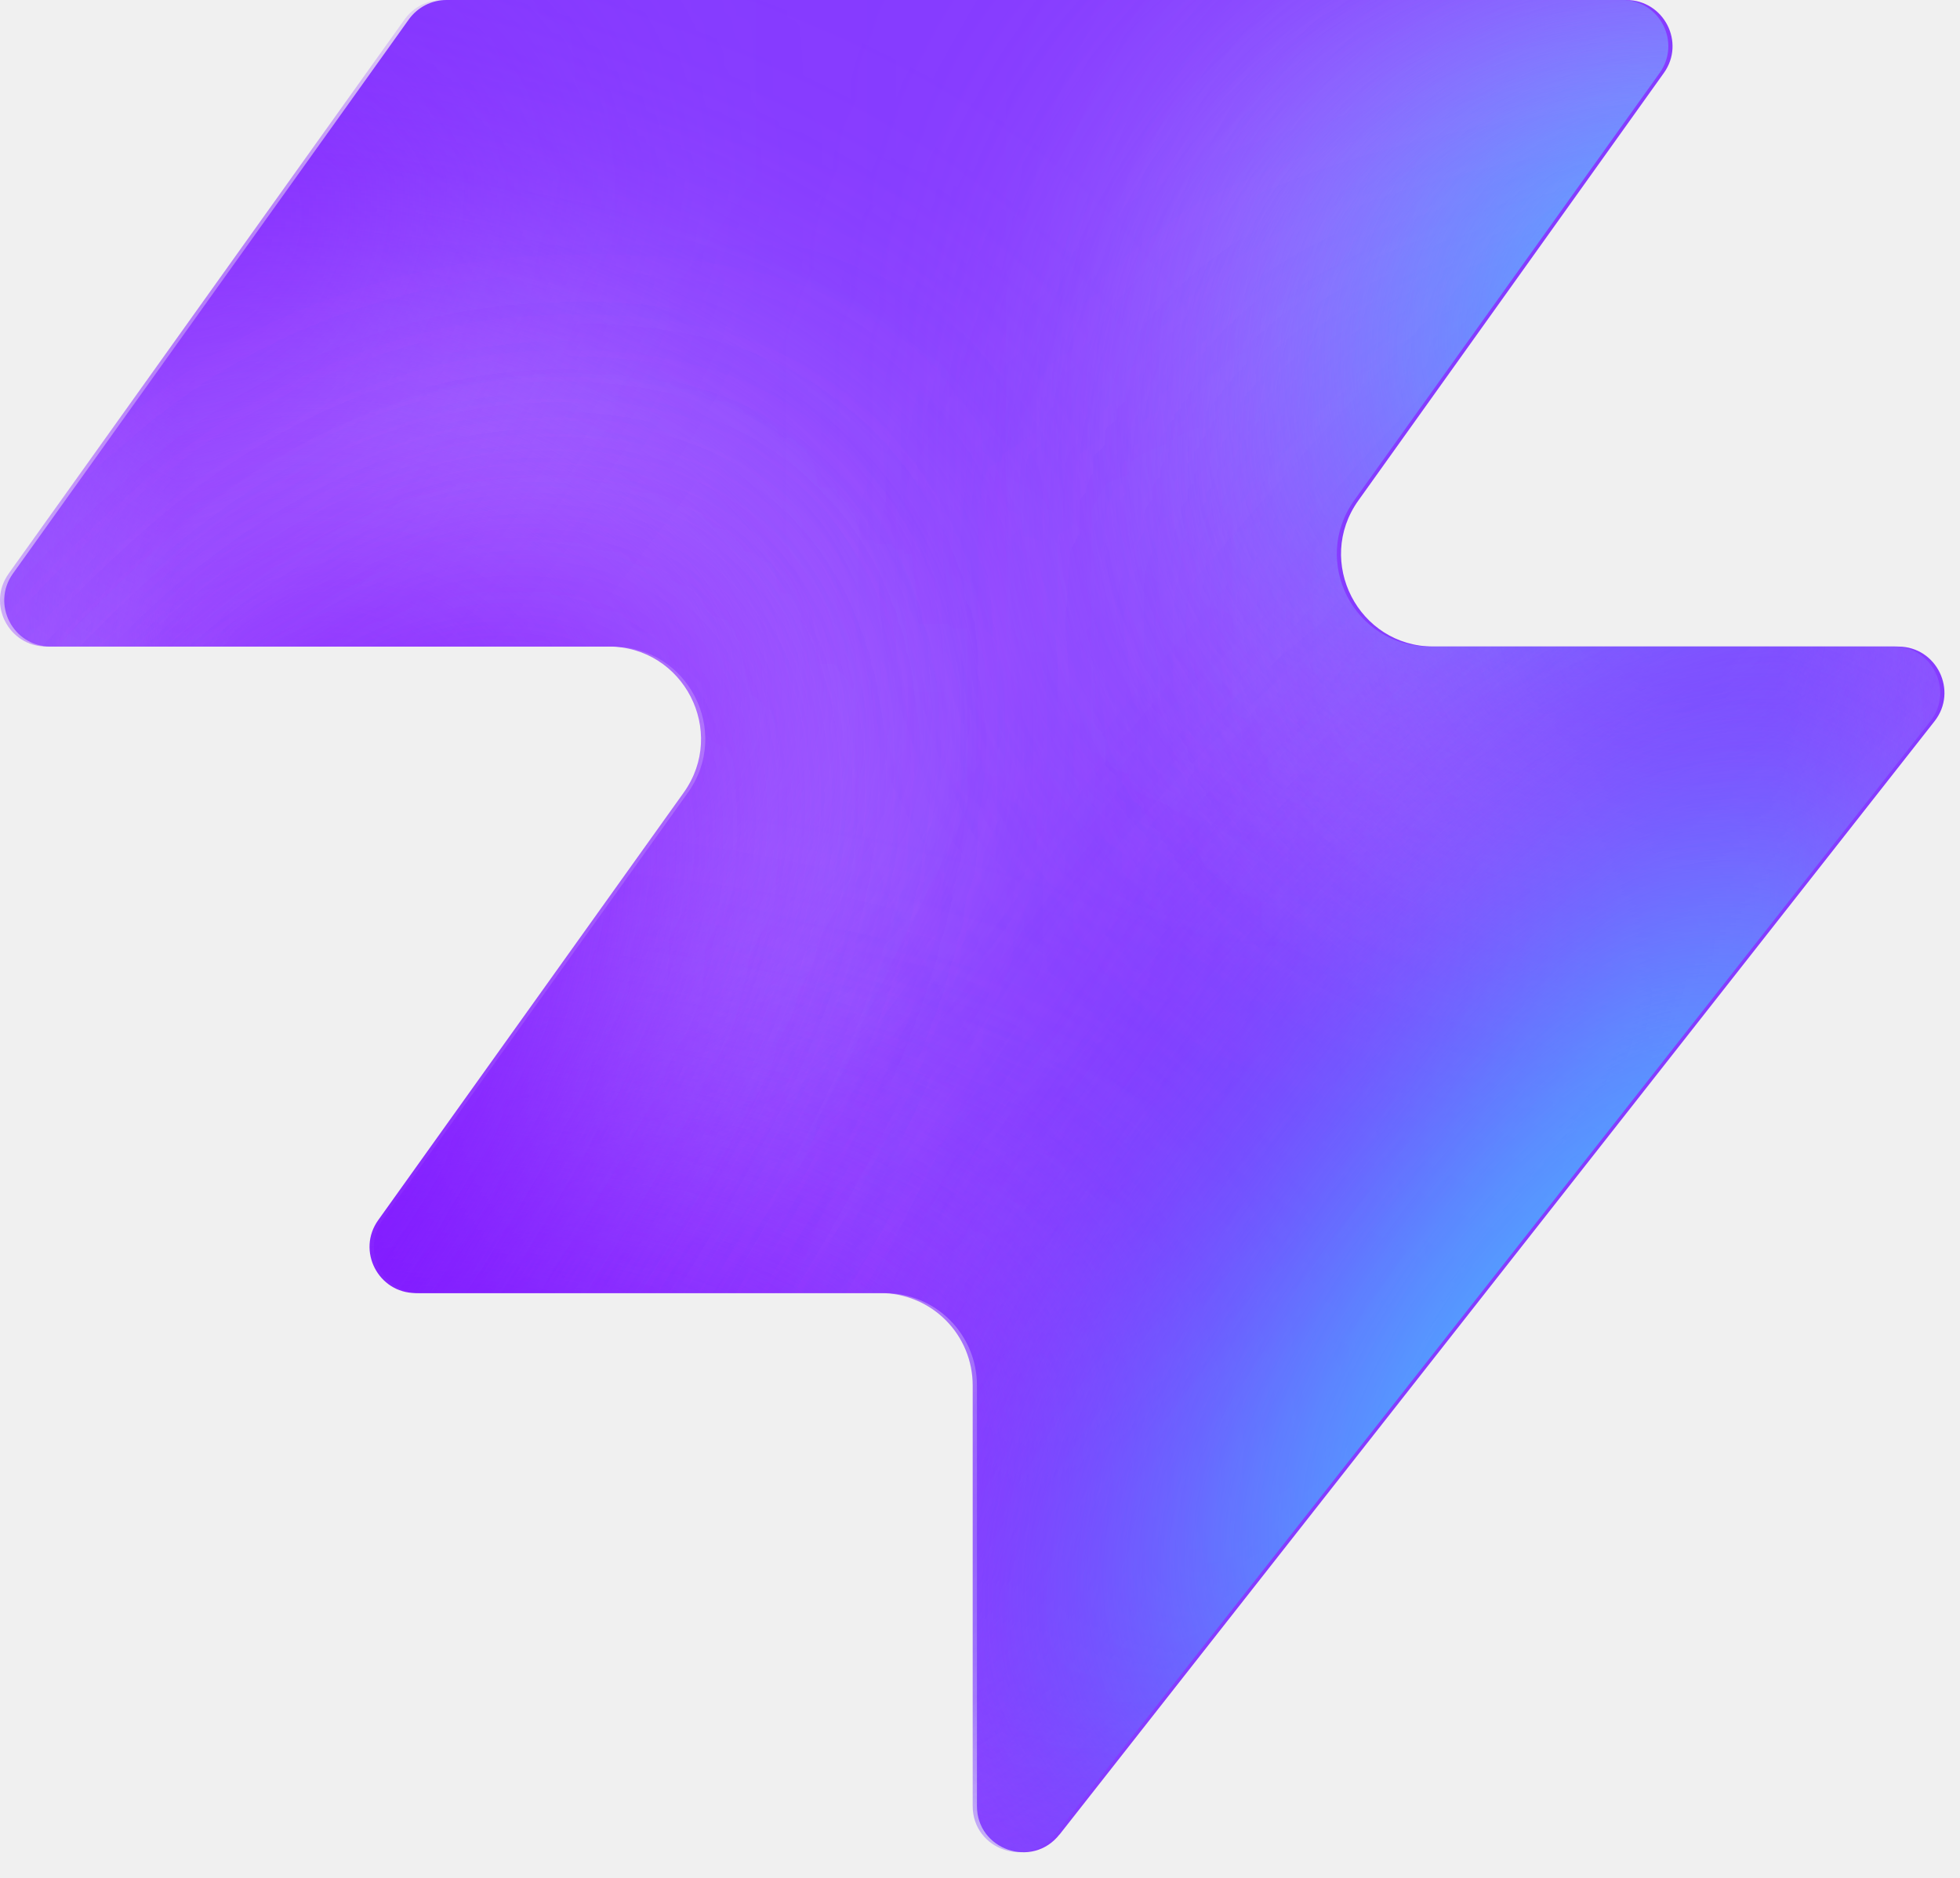
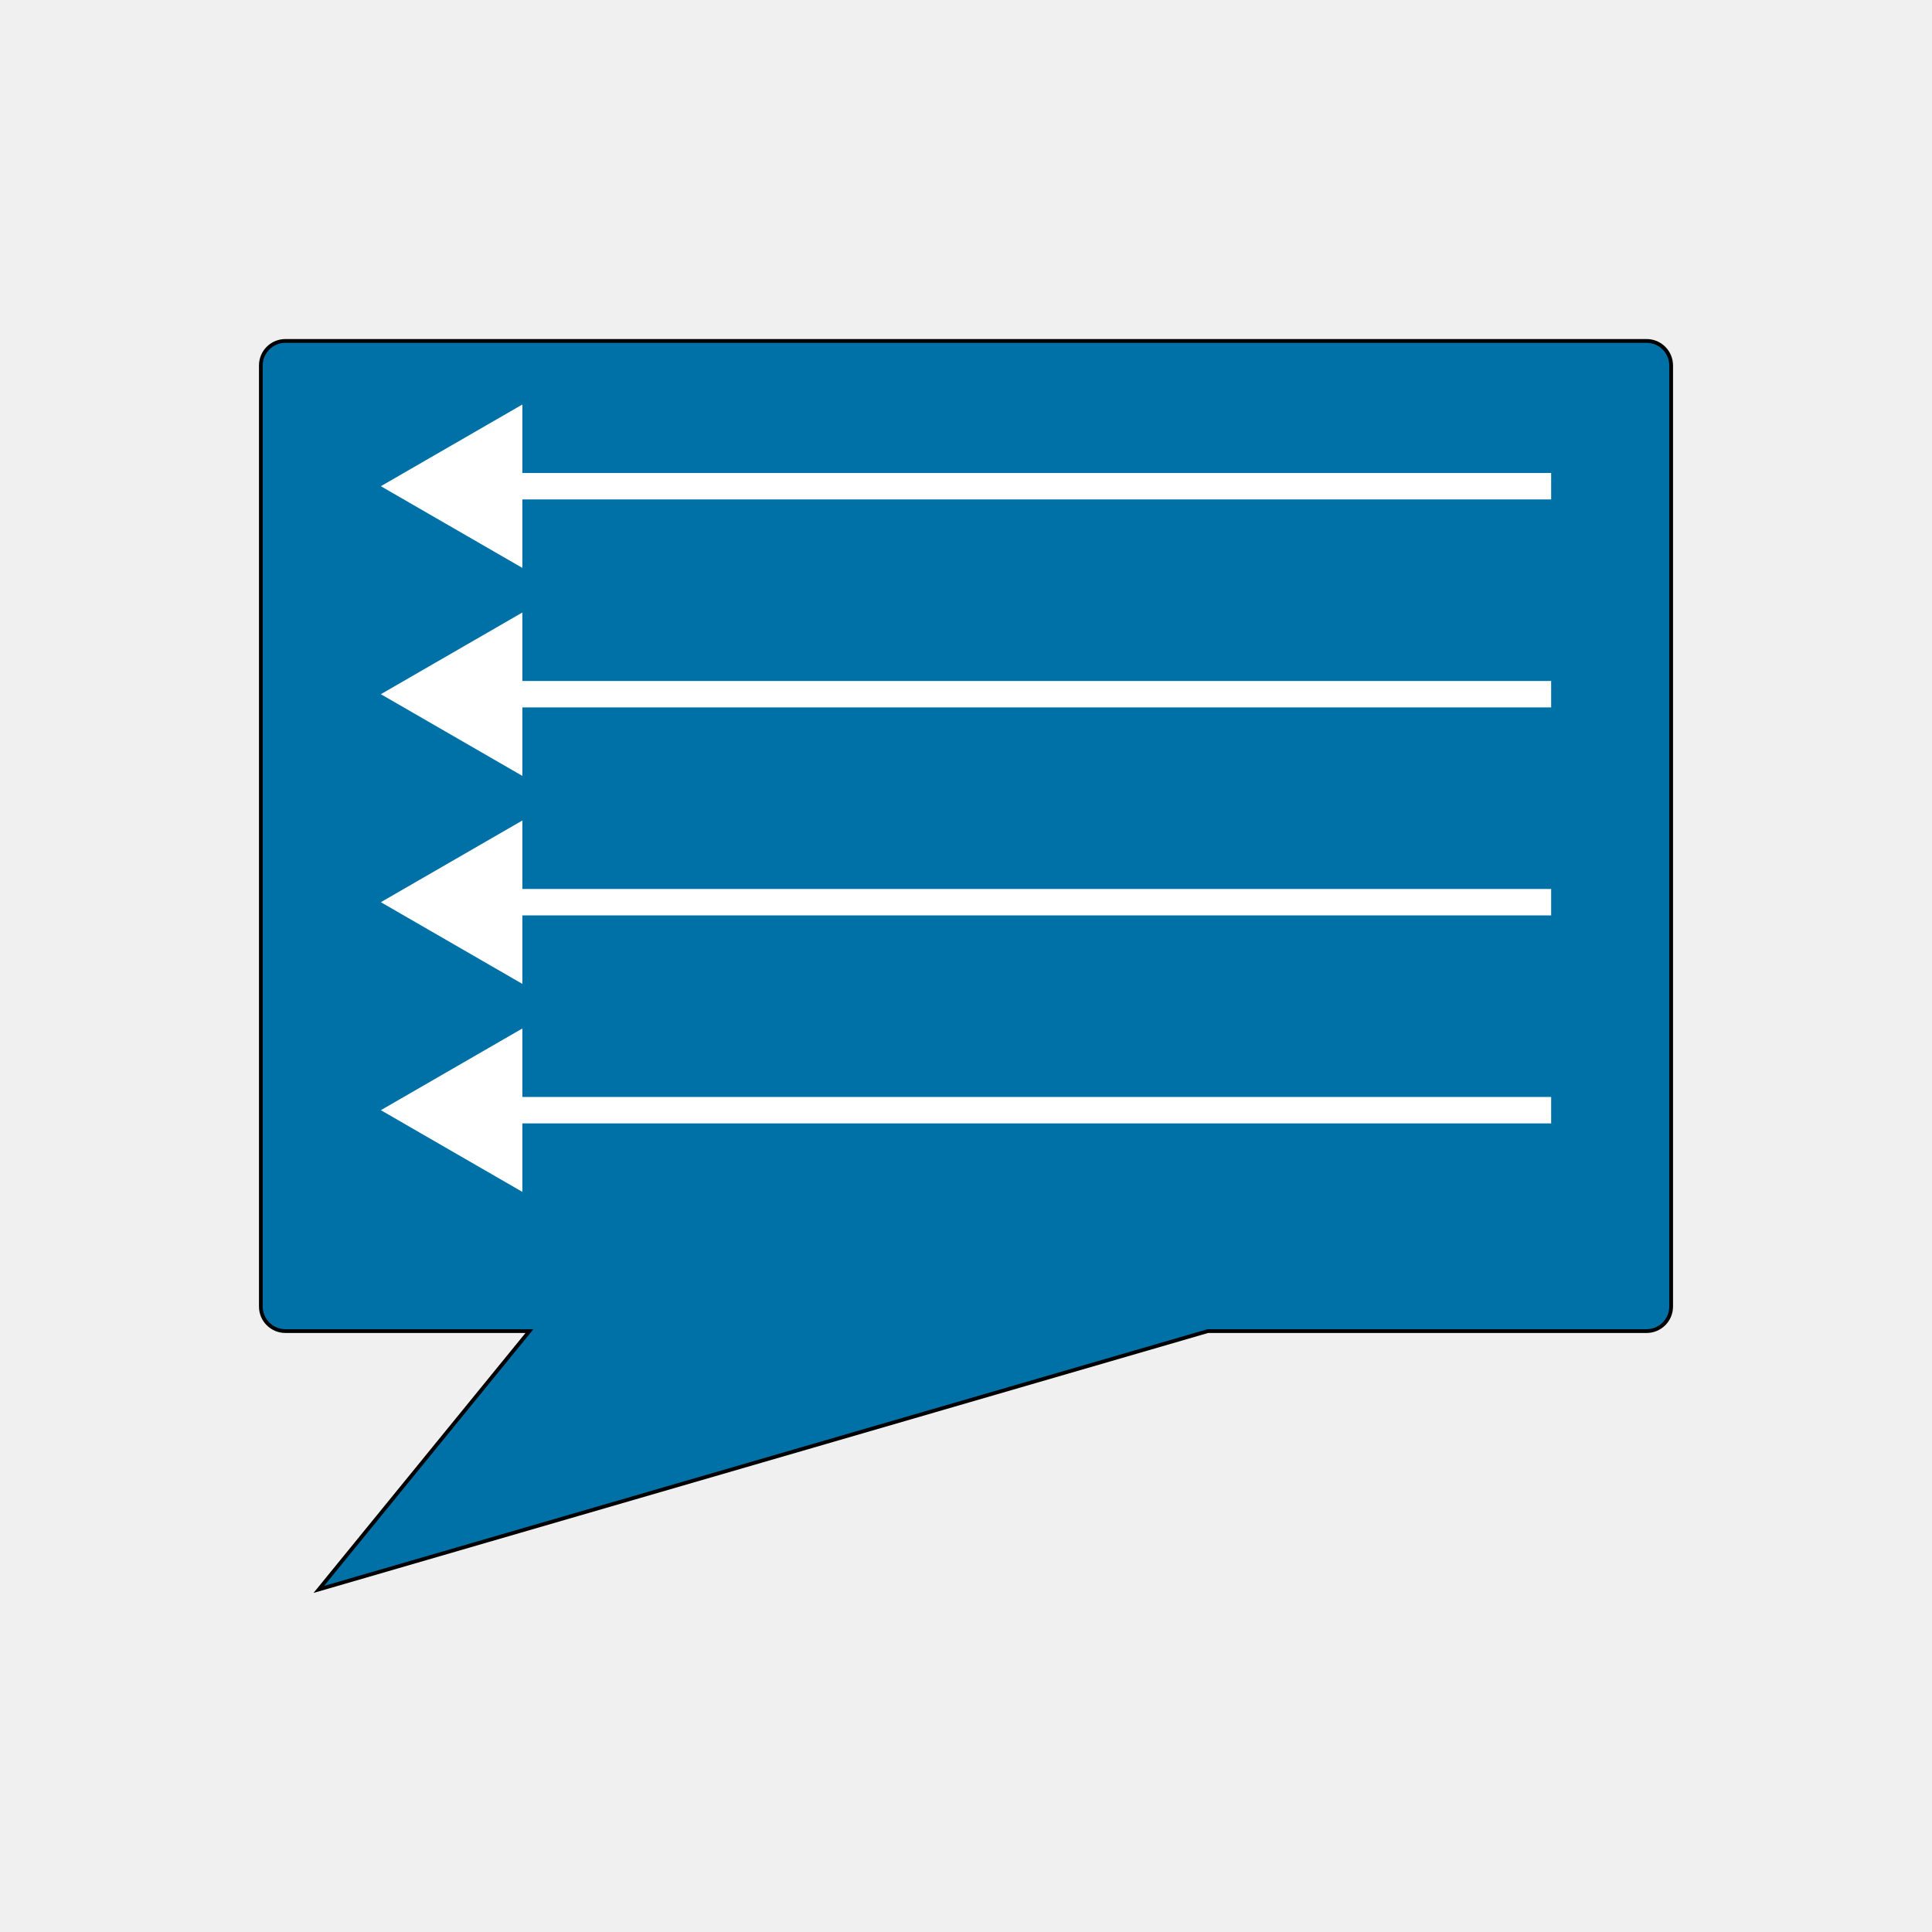
- <svg xmlns="http://www.w3.org/2000/svg" width="48" height="46" fill="none" viewBox="0 0 48 46">
-   <path fill="#863bff" d="M25.946 44.938c-.664.845-2.021.375-2.021-.698V33.937a2.26 2.26 0 0 0-2.262-2.262H10.287c-.92 0-1.456-1.04-.92-1.788l7.48-10.471c1.07-1.497 0-3.578-1.842-3.578H1.237c-.92 0-1.456-1.04-.92-1.788L10.013.474c.214-.297.556-.474.92-.474h28.894c.92 0 1.456 1.04.92 1.788l-7.48 10.471c-1.07 1.498 0 3.579 1.842 3.579h11.377c.943 0 1.473 1.088.89 1.83L25.947 44.94z" style="fill:#863bff;fill:color(display-p3 .525 .23 1);fill-opacity:1" />
-   <mask id="a" width="48" height="46" x="0" y="0" maskUnits="userSpaceOnUse" style="mask-type:alpha">
-     <path fill="#000" d="M25.842 44.938c-.664.844-2.021.375-2.021-.698V33.937a2.26 2.26 0 0 0-2.262-2.262H10.183c-.92 0-1.456-1.04-.92-1.788l7.48-10.471c1.07-1.498 0-3.579-1.842-3.579H1.133c-.92 0-1.456-1.04-.92-1.787L9.91.473c.214-.297.556-.474.92-.474h28.894c.92 0 1.456 1.04.92 1.788l-7.48 10.471c-1.07 1.498 0 3.578 1.842 3.578h11.377c.943 0 1.473 1.088.89 1.832L25.843 44.94z" style="fill:#000;fill-opacity:1" />
-   </mask>
-   <g mask="url(#a)">
-     <g filter="url(#b)">
-       <ellipse cx="5.508" cy="14.704" fill="#ede6ff" rx="5.508" ry="14.704" style="fill:#ede6ff;fill:color(display-p3 .927 .903 1);fill-opacity:1" transform="matrix(.00324 1 1 -.00324 -4.47 31.516)" />
-     </g>
-     <g filter="url(#c)">
-       <ellipse cx="10.399" cy="29.851" fill="#ede6ff" rx="10.399" ry="29.851" style="fill:#ede6ff;fill:color(display-p3 .927 .903 1);fill-opacity:1" transform="matrix(.00324 1 1 -.00324 -39.328 7.883)" />
-     </g>
-     <g filter="url(#d)">
-       <ellipse cx="5.508" cy="30.487" fill="#7e14ff" rx="5.508" ry="30.487" style="fill:#7e14ff;fill:color(display-p3 .492 .077 1);fill-opacity:1" transform="rotate(89.814 -25.913 -14.639)scale(1 -1)" />
-     </g>
-     <g filter="url(#e)">
-       <ellipse cx="5.508" cy="30.599" fill="#7e14ff" rx="5.508" ry="30.599" style="fill:#7e14ff;fill:color(display-p3 .492 .077 1);fill-opacity:1" transform="rotate(89.814 -32.644 -3.334)scale(1 -1)" />
-     </g>
-     <g filter="url(#f)">
-       <ellipse cx="5.508" cy="30.599" fill="#7e14ff" rx="5.508" ry="30.599" style="fill:#7e14ff;fill:color(display-p3 .492 .077 1);fill-opacity:1" transform="matrix(.00324 1 1 -.00324 -34.34 30.47)" />
-     </g>
-     <g filter="url(#g)">
-       <ellipse cx="14.072" cy="22.078" fill="#ede6ff" rx="14.072" ry="22.078" style="fill:#ede6ff;fill:color(display-p3 .927 .903 1);fill-opacity:1" transform="rotate(93.35 24.506 48.493)scale(-1 1)" />
-     </g>
-     <g filter="url(#h)">
-       <ellipse cx="3.47" cy="21.501" fill="#7e14ff" rx="3.47" ry="21.501" style="fill:#7e14ff;fill:color(display-p3 .492 .077 1);fill-opacity:1" transform="rotate(89.009 28.708 47.59)scale(-1 1)" />
-     </g>
-     <g filter="url(#i)">
-       <ellipse cx="3.47" cy="21.501" fill="#7e14ff" rx="3.47" ry="21.501" style="fill:#7e14ff;fill:color(display-p3 .492 .077 1);fill-opacity:1" transform="rotate(89.009 28.708 47.59)scale(-1 1)" />
-     </g>
-     <g filter="url(#j)">
-       <ellipse cx=".387" cy="8.972" fill="#7e14ff" rx="4.407" ry="29.108" style="fill:#7e14ff;fill:color(display-p3 .492 .077 1);fill-opacity:1" transform="rotate(39.51 .387 8.972)" />
-     </g>
-     <g filter="url(#k)">
-       <ellipse cx="47.523" cy="-6.092" fill="#7e14ff" rx="4.407" ry="29.108" style="fill:#7e14ff;fill:color(display-p3 .492 .077 1);fill-opacity:1" transform="rotate(37.892 47.523 -6.092)" />
-     </g>
-     <g filter="url(#l)">
-       <ellipse cx="41.412" cy="6.333" fill="#47bfff" rx="5.971" ry="9.665" style="fill:#47bfff;fill:color(display-p3 .28 .748 1);fill-opacity:1" transform="rotate(37.892 41.412 6.333)" />
-     </g>
-     <g filter="url(#m)">
-       <ellipse cx="-1.879" cy="38.332" fill="#7e14ff" rx="4.407" ry="29.108" style="fill:#7e14ff;fill:color(display-p3 .492 .077 1);fill-opacity:1" transform="rotate(37.892 -1.88 38.332)" />
-     </g>
-     <g filter="url(#n)">
-       <ellipse cx="-1.879" cy="38.332" fill="#7e14ff" rx="4.407" ry="29.108" style="fill:#7e14ff;fill:color(display-p3 .492 .077 1);fill-opacity:1" transform="rotate(37.892 -1.88 38.332)" />
-     </g>
-     <g filter="url(#o)">
-       <ellipse cx="35.651" cy="29.907" fill="#7e14ff" rx="4.407" ry="29.108" style="fill:#7e14ff;fill:color(display-p3 .492 .077 1);fill-opacity:1" transform="rotate(37.892 35.651 29.907)" />
-     </g>
-     <g filter="url(#p)">
-       <ellipse cx="38.418" cy="32.4" fill="#47bfff" rx="5.971" ry="15.297" style="fill:#47bfff;fill:color(display-p3 .28 .748 1);fill-opacity:1" transform="rotate(37.892 38.418 32.4)" />
+ <svg xmlns="http://www.w3.org/2000/svg" id="_レイヤー_1" data-name="レイヤー 1" viewBox="0 0 1024 1024">
+   <defs>
+     <style>
+       .cls-1, .cls-2 {
+         fill: #fff;
+       }
+ 
+       .cls-3 {
+         fill: #0071a6;
+       }
+ 
+       .cls-2 {
+         stroke: #fff;
+         stroke-miterlimit: 10;
+         stroke-width: 14px;
+       }
+     </style>
+   </defs>
+   <g>
+     <path class="cls-3" d="M280.63,705.5h-129.37c-7.17,0-13-5.83-13-13V193.7c0-7.17,5.83-13,13-13h721.48c7.17,0,13,5.83,13,13v498.8c0,7.17-5.83,13-13,13h-232.53l-471.25,136.94,111.67-136.94Z" />
+     <path d="M872.74,181.7c6.62,0,12,5.38,12,12v498.8c0,6.62-5.38,12-12,12h-232.68l-.27.08-468.03,136,108.31-132.82,2.66-3.26h-131.48c-6.62,0-12-5.38-12-12V193.7c0-6.62,5.38-12,12-12h721.48ZM872.74,179.7H151.26c-7.73,0-14,6.27-14,14v498.8c0,7.73,6.27,14,14,14h127.26l-112.36,137.79,474.19-137.79h232.39c7.73,0,14-6.27,14-14V193.7c0-7.73-6.27-14-14-14h0Z" />
+   </g>
+   <g>
+     <line class="cls-2" x1="822.14" y1="257.7" x2="269.21" y2="257.7" />
+     <g>
+       <polygon class="cls-1" points="202.86 257.7 276.36 215.27 276.36 300.14 202.86 257.7" />
+       <path class="cls-1" d="M275.86,216.13v83.14l-72-41.57,72-41.57h0ZM276.86,214.4l-75,43.3,75,43.3v-86.6h0Z" />
    </g>
  </g>
-   <defs>
-     <filter id="b" width="60.045" height="41.654" x="-19.77" y="16.149" color-interpolation-filters="sRGB" filterUnits="userSpaceOnUse">
-       <feFlood flood-opacity="0" result="BackgroundImageFix" />
-       <feBlend in="SourceGraphic" in2="BackgroundImageFix" result="shape" />
-       <feGaussianBlur result="effect1_foregroundBlur_2002_17158" stdDeviation="7.659" />
-     </filter>
-     <filter id="c" width="90.34" height="51.437" x="-54.613" y="-7.533" color-interpolation-filters="sRGB" filterUnits="userSpaceOnUse">
-       <feFlood flood-opacity="0" result="BackgroundImageFix" />
-       <feBlend in="SourceGraphic" in2="BackgroundImageFix" result="shape" />
-       <feGaussianBlur result="effect1_foregroundBlur_2002_17158" stdDeviation="7.659" />
-     </filter>
-     <filter id="d" width="79.355" height="29.4" x="-49.64" y="2.03" color-interpolation-filters="sRGB" filterUnits="userSpaceOnUse">
-       <feFlood flood-opacity="0" result="BackgroundImageFix" />
-       <feBlend in="SourceGraphic" in2="BackgroundImageFix" result="shape" />
-       <feGaussianBlur result="effect1_foregroundBlur_2002_17158" stdDeviation="4.596" />
-     </filter>
-     <filter id="e" width="79.579" height="29.4" x="-45.045" y="20.029" color-interpolation-filters="sRGB" filterUnits="userSpaceOnUse">
-       <feFlood flood-opacity="0" result="BackgroundImageFix" />
-       <feBlend in="SourceGraphic" in2="BackgroundImageFix" result="shape" />
-       <feGaussianBlur result="effect1_foregroundBlur_2002_17158" stdDeviation="4.596" />
-     </filter>
-     <filter id="f" width="79.579" height="29.4" x="-43.513" y="21.178" color-interpolation-filters="sRGB" filterUnits="userSpaceOnUse">
-       <feFlood flood-opacity="0" result="BackgroundImageFix" />
-       <feBlend in="SourceGraphic" in2="BackgroundImageFix" result="shape" />
-       <feGaussianBlur result="effect1_foregroundBlur_2002_17158" stdDeviation="4.596" />
-     </filter>
-     <filter id="g" width="74.749" height="58.852" x="15.756" y="-17.901" color-interpolation-filters="sRGB" filterUnits="userSpaceOnUse">
-       <feFlood flood-opacity="0" result="BackgroundImageFix" />
-       <feBlend in="SourceGraphic" in2="BackgroundImageFix" result="shape" />
-       <feGaussianBlur result="effect1_foregroundBlur_2002_17158" stdDeviation="7.659" />
-     </filter>
-     <filter id="h" width="61.377" height="25.362" x="23.548" y="2.284" color-interpolation-filters="sRGB" filterUnits="userSpaceOnUse">
-       <feFlood flood-opacity="0" result="BackgroundImageFix" />
-       <feBlend in="SourceGraphic" in2="BackgroundImageFix" result="shape" />
-       <feGaussianBlur result="effect1_foregroundBlur_2002_17158" stdDeviation="4.596" />
-     </filter>
-     <filter id="i" width="61.377" height="25.362" x="23.548" y="2.284" color-interpolation-filters="sRGB" filterUnits="userSpaceOnUse">
-       <feFlood flood-opacity="0" result="BackgroundImageFix" />
-       <feBlend in="SourceGraphic" in2="BackgroundImageFix" result="shape" />
-       <feGaussianBlur result="effect1_foregroundBlur_2002_17158" stdDeviation="4.596" />
-     </filter>
-     <filter id="j" width="56.045" height="63.649" x="-27.636" y="-22.853" color-interpolation-filters="sRGB" filterUnits="userSpaceOnUse">
-       <feFlood flood-opacity="0" result="BackgroundImageFix" />
-       <feBlend in="SourceGraphic" in2="BackgroundImageFix" result="shape" />
-       <feGaussianBlur result="effect1_foregroundBlur_2002_17158" stdDeviation="4.596" />
-     </filter>
-     <filter id="k" width="54.814" height="64.646" x="20.116" y="-38.415" color-interpolation-filters="sRGB" filterUnits="userSpaceOnUse">
-       <feFlood flood-opacity="0" result="BackgroundImageFix" />
-       <feBlend in="SourceGraphic" in2="BackgroundImageFix" result="shape" />
-       <feGaussianBlur result="effect1_foregroundBlur_2002_17158" stdDeviation="4.596" />
-     </filter>
-     <filter id="l" width="33.541" height="35.313" x="24.641" y="-11.323" color-interpolation-filters="sRGB" filterUnits="userSpaceOnUse">
-       <feFlood flood-opacity="0" result="BackgroundImageFix" />
-       <feBlend in="SourceGraphic" in2="BackgroundImageFix" result="shape" />
-       <feGaussianBlur result="effect1_foregroundBlur_2002_17158" stdDeviation="4.596" />
-     </filter>
-     <filter id="m" width="54.814" height="64.646" x="-29.286" y="6.009" color-interpolation-filters="sRGB" filterUnits="userSpaceOnUse">
-       <feFlood flood-opacity="0" result="BackgroundImageFix" />
-       <feBlend in="SourceGraphic" in2="BackgroundImageFix" result="shape" />
-       <feGaussianBlur result="effect1_foregroundBlur_2002_17158" stdDeviation="4.596" />
-     </filter>
-     <filter id="n" width="54.814" height="64.646" x="-29.286" y="6.009" color-interpolation-filters="sRGB" filterUnits="userSpaceOnUse">
-       <feFlood flood-opacity="0" result="BackgroundImageFix" />
-       <feBlend in="SourceGraphic" in2="BackgroundImageFix" result="shape" />
-       <feGaussianBlur result="effect1_foregroundBlur_2002_17158" stdDeviation="4.596" />
-     </filter>
-     <filter id="o" width="54.814" height="64.646" x="8.244" y="-2.416" color-interpolation-filters="sRGB" filterUnits="userSpaceOnUse">
-       <feFlood flood-opacity="0" result="BackgroundImageFix" />
-       <feBlend in="SourceGraphic" in2="BackgroundImageFix" result="shape" />
-       <feGaussianBlur result="effect1_foregroundBlur_2002_17158" stdDeviation="4.596" />
-     </filter>
-     <filter id="p" width="39.409" height="43.623" x="18.713" y="10.588" color-interpolation-filters="sRGB" filterUnits="userSpaceOnUse">
-       <feFlood flood-opacity="0" result="BackgroundImageFix" />
-       <feBlend in="SourceGraphic" in2="BackgroundImageFix" result="shape" />
-       <feGaussianBlur result="effect1_foregroundBlur_2002_17158" stdDeviation="4.596" />
-     </filter>
-   </defs>
+   <g>
+     <line class="cls-2" x1="822.14" y1="478.18" x2="269.21" y2="478.18" />
+     <g>
+       <polygon class="cls-1" points="202.86 478.18 276.36 435.75 276.36 520.62 202.86 478.18" />
+       <path class="cls-1" d="M275.86,436.61v83.14l-72-41.57,72-41.57h0ZM276.86,434.88l-75,43.3,75,43.3v-86.6h0Z" />
+     </g>
+   </g>
+   <g>
+     <line class="cls-2" x1="822.14" y1="367.94" x2="269.21" y2="367.94" />
+     <g>
+       <polygon class="cls-1" points="202.86 367.94 276.36 325.51 276.36 410.38 202.86 367.94" />
+       <path class="cls-1" d="M275.86,326.37v83.14l-72-41.57,72-41.57h0ZM276.86,324.64l-75,43.3,75,43.3v-86.6h0Z" />
+     </g>
+   </g>
+   <g>
+     <line class="cls-2" x1="822.14" y1="588.42" x2="269.21" y2="588.42" />
+     <g>
+       <polygon class="cls-1" points="202.86 588.42 276.36 545.99 276.36 630.86 202.86 588.42" />
+       <path class="cls-1" d="M275.86,546.85v83.14l-72-41.57,72-41.57h0ZM276.86,545.12l-75,43.3,75,43.3v-86.6h0Z" />
+     </g>
+   </g>
</svg>
